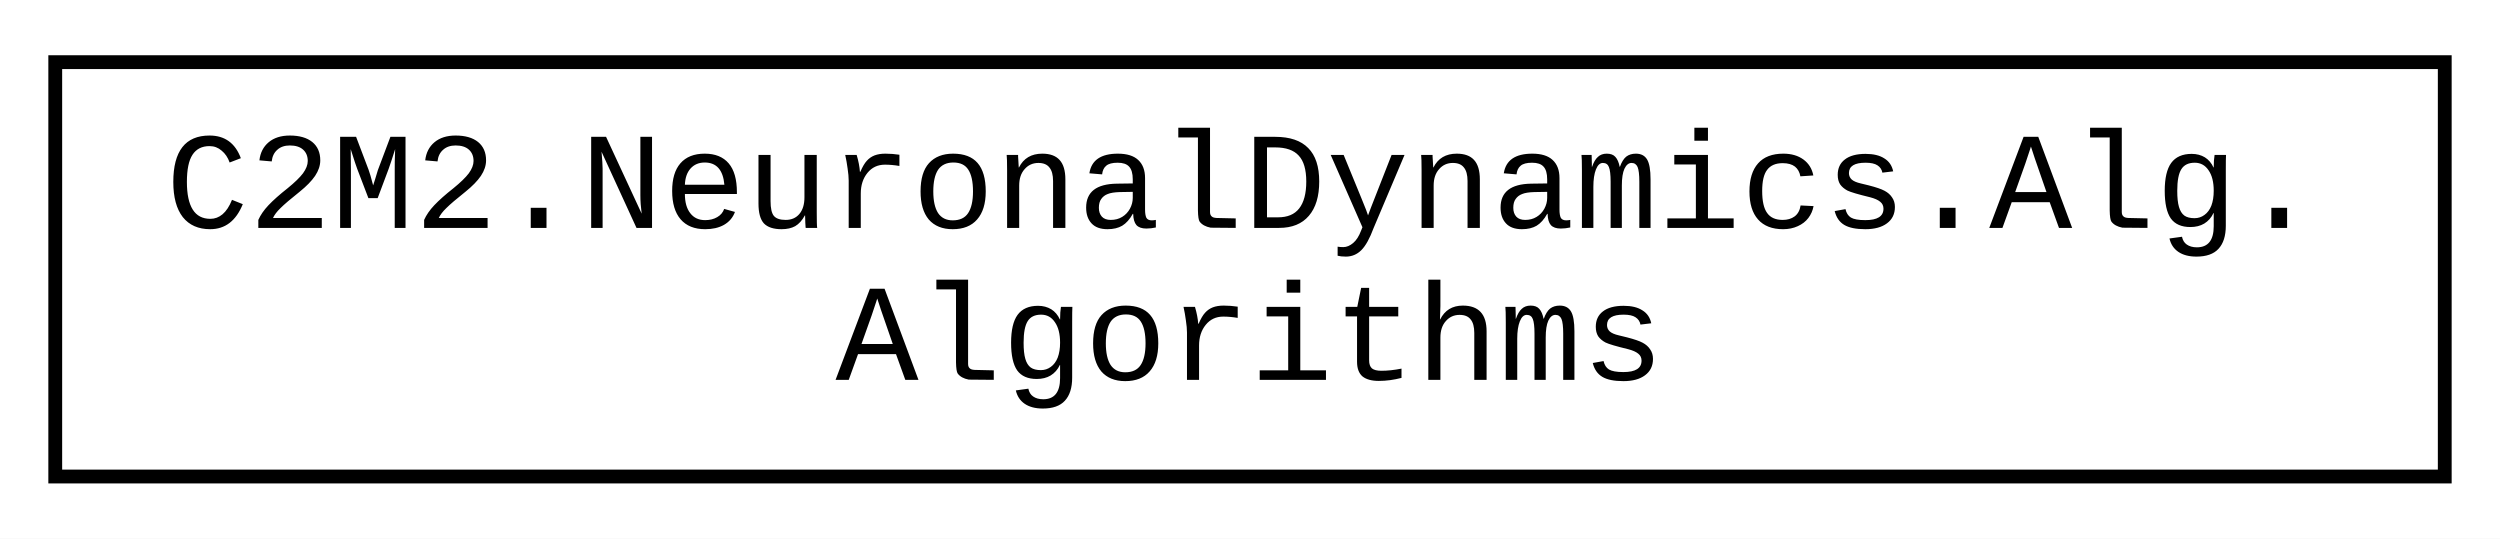
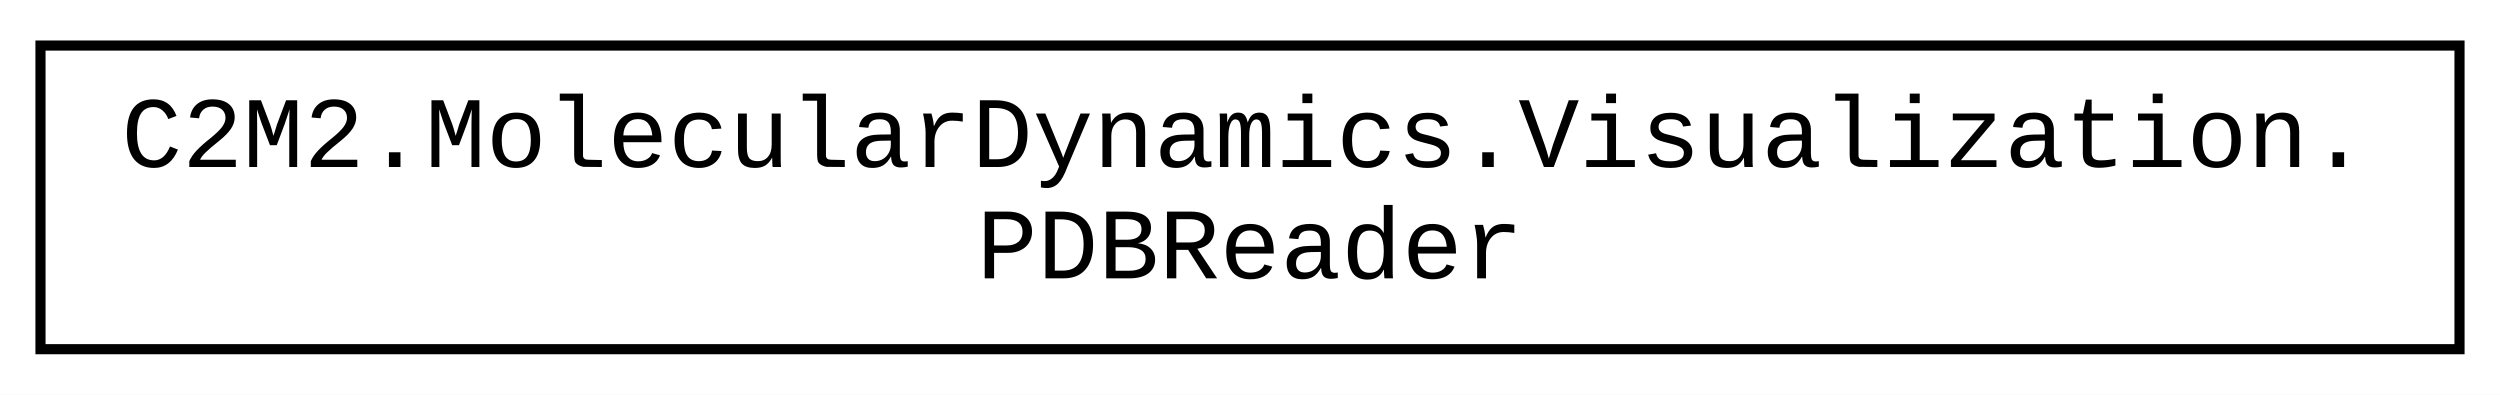
- <svg xmlns="http://www.w3.org/2000/svg" xmlns:xlink="http://www.w3.org/1999/xlink" width="181pt" height="39pt" viewBox="0.00 0.00 181.00 39.00">
+ <svg xmlns="http://www.w3.org/2000/svg" xmlns:xlink="http://www.w3.org/1999/xlink" width="247pt" height="39pt" viewBox="0.00 0.00 247.00 39.00">
  <g id="graph0" class="graph" transform="scale(1 1) rotate(0) translate(4 35)">
-     <polygon fill="white" stroke="none" points="-4,4 -4,-35 177,-35 177,4 -4,4" />
+     <polygon fill="white" stroke="none" points="-4,4 -4,-35 243,-35 243,4 -4,4" />
    <g id="node1" class="node">
      <g id="a_node1">
-         <a xlink:href="d0/ddd/class_c2_m2_1_1_neuronal_dynamics_1_1_alg_1_1_algorithms.html" target="_top" xlink:title="Algorithmic utilities">
-           <polygon fill="white" stroke="black" points="0,-0.5 0,-30.5 173,-30.5 173,-0.5 0,-0.5" />
-           <text text-anchor="start" x="8" y="-18.5" font-family="Courier New" font-size="10.00">C2M2.NeuronalDynamics.Alg.</text>
-           <text text-anchor="middle" x="86.5" y="-7.5" font-family="Courier New" font-size="10.00">Algorithms</text>
+         <a xlink:href="d1/d7d/class_c2_m2_1_1_molecular_dynamics_1_1_visualization_1_1_p_d_b_reader.html" target="_top" xlink:title=" ">
+           <polygon fill="white" stroke="black" points="0,-0.5 0,-30.5 239,-30.5 239,-0.5 0,-0.5" />
+           <text text-anchor="start" x="8" y="-18.5" font-family="Courier New" font-size="10.00">C2M2.MolecularDynamics.Visualization.</text>
+           <text text-anchor="middle" x="119.5" y="-7.5" font-family="Courier New" font-size="10.00">PDBReader</text>
        </a>
      </g>
    </g>
  </g>
</svg>
